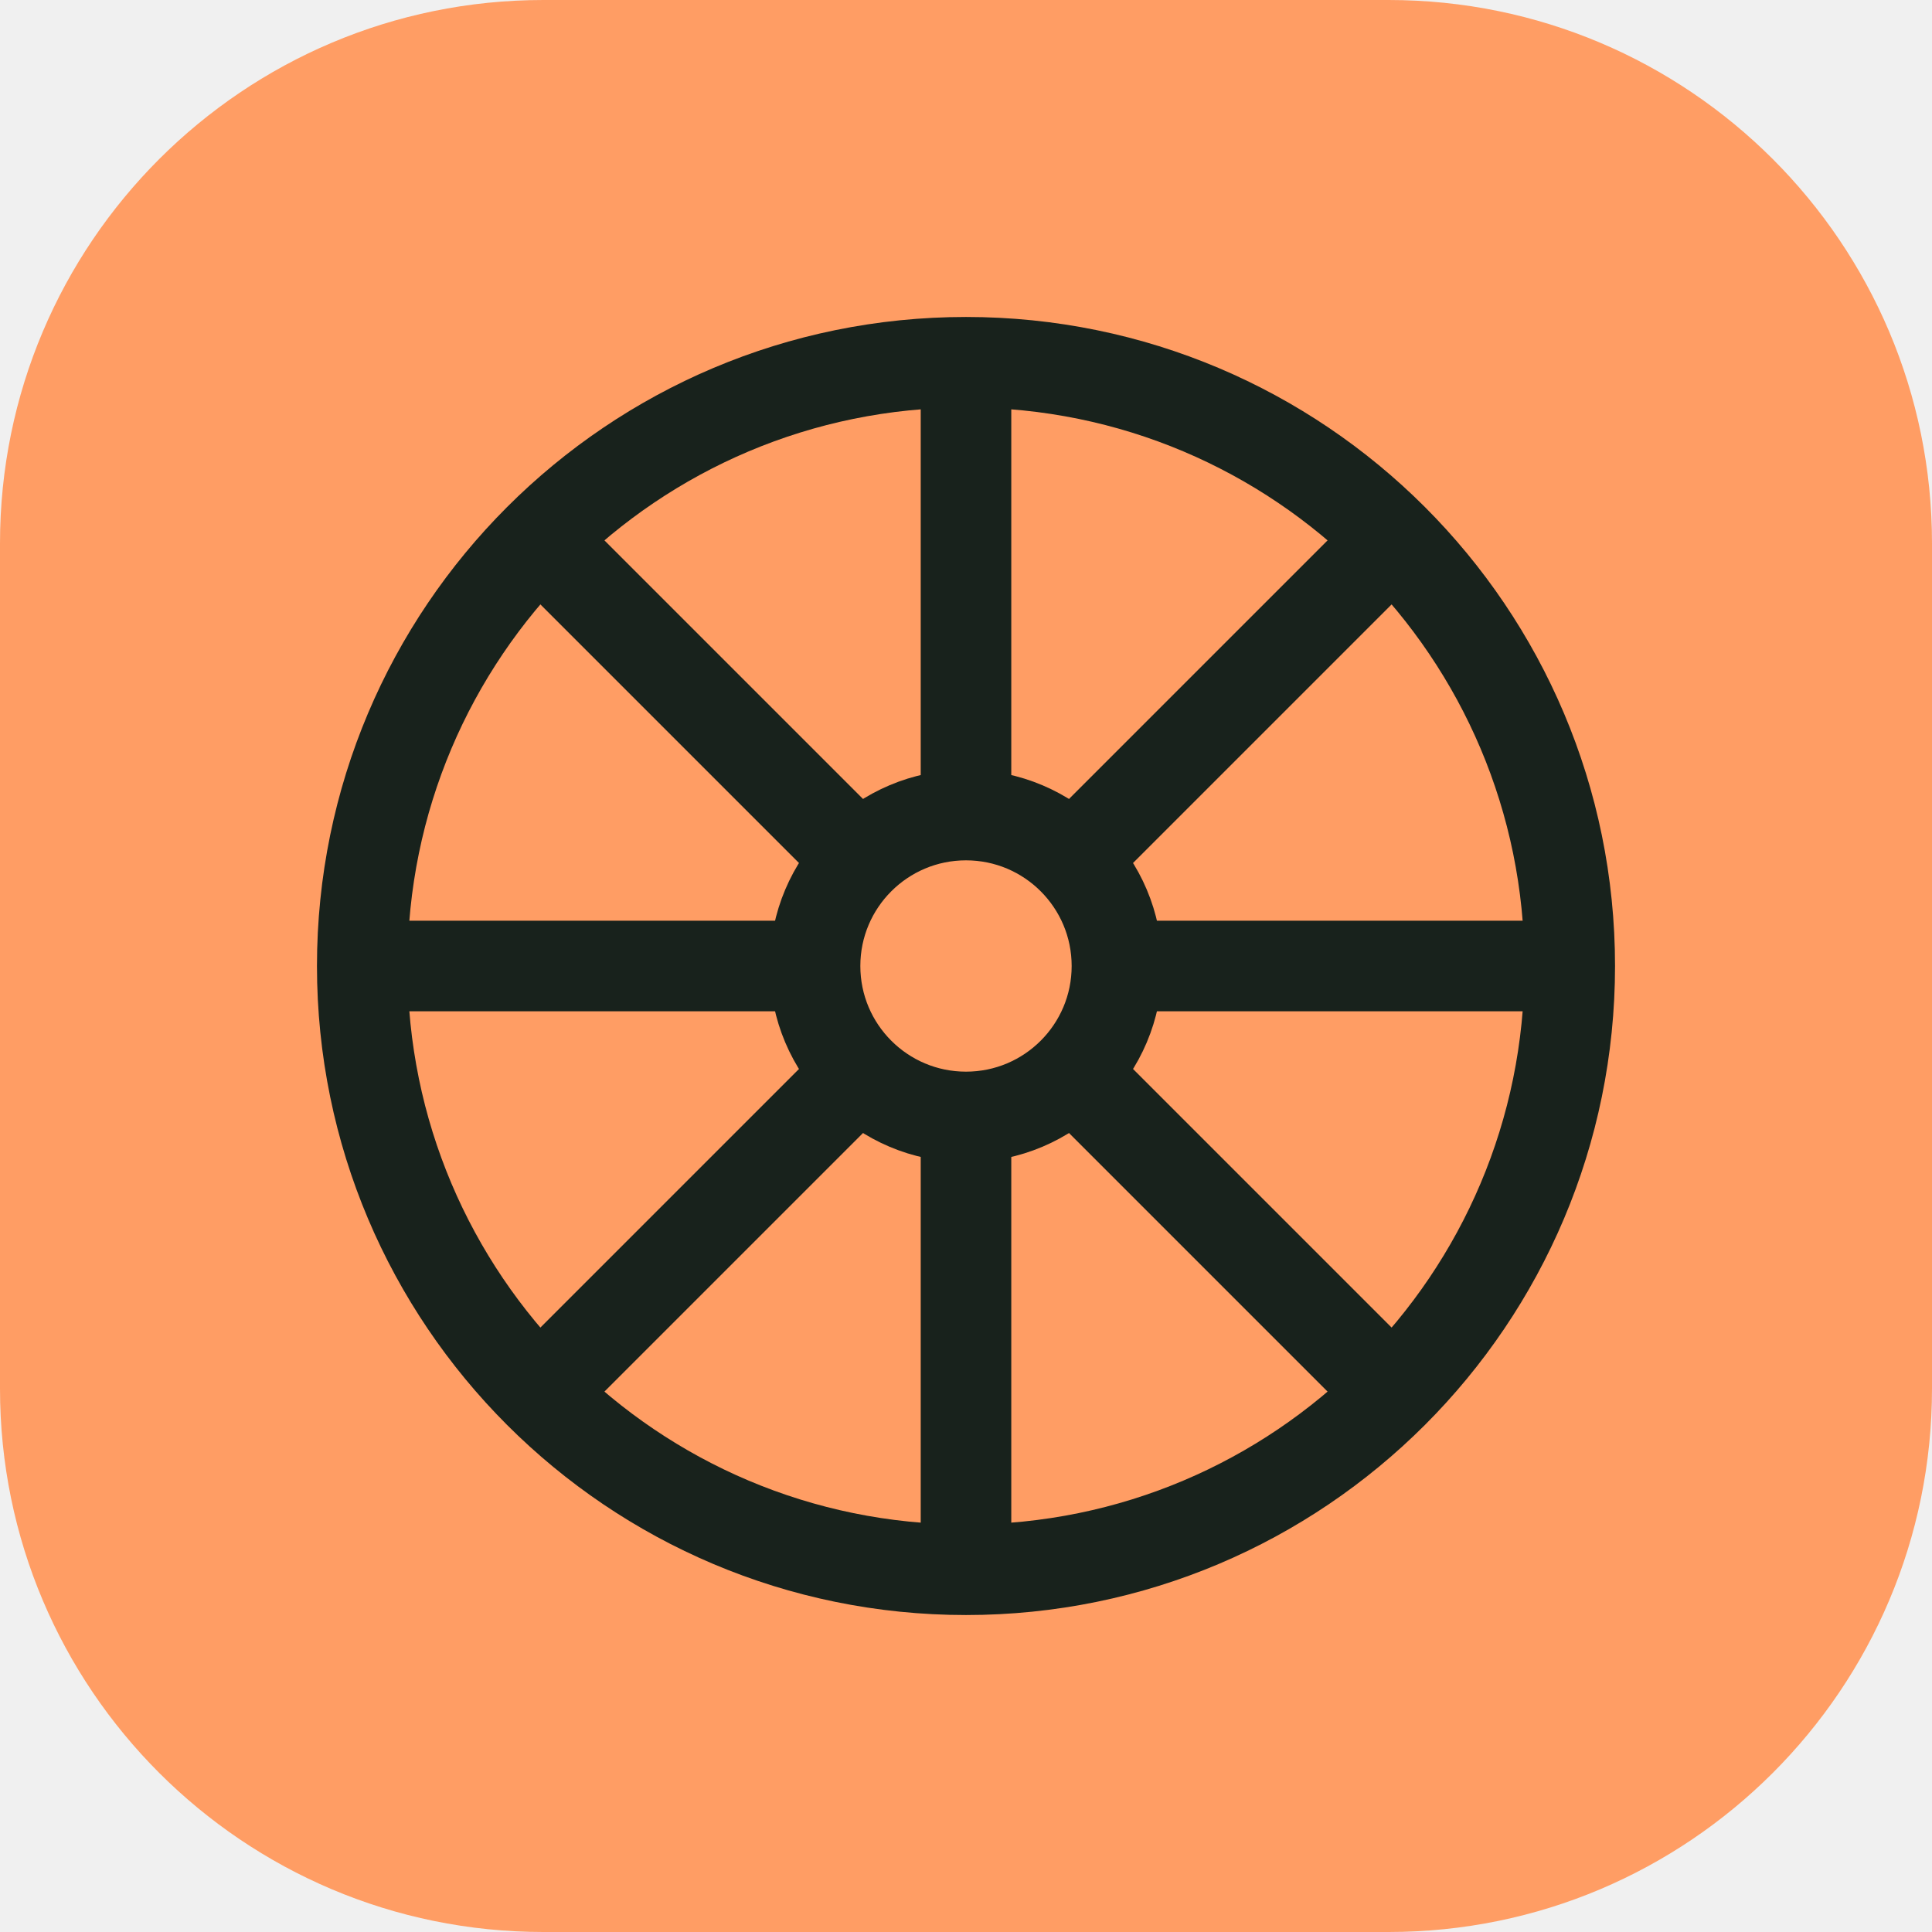
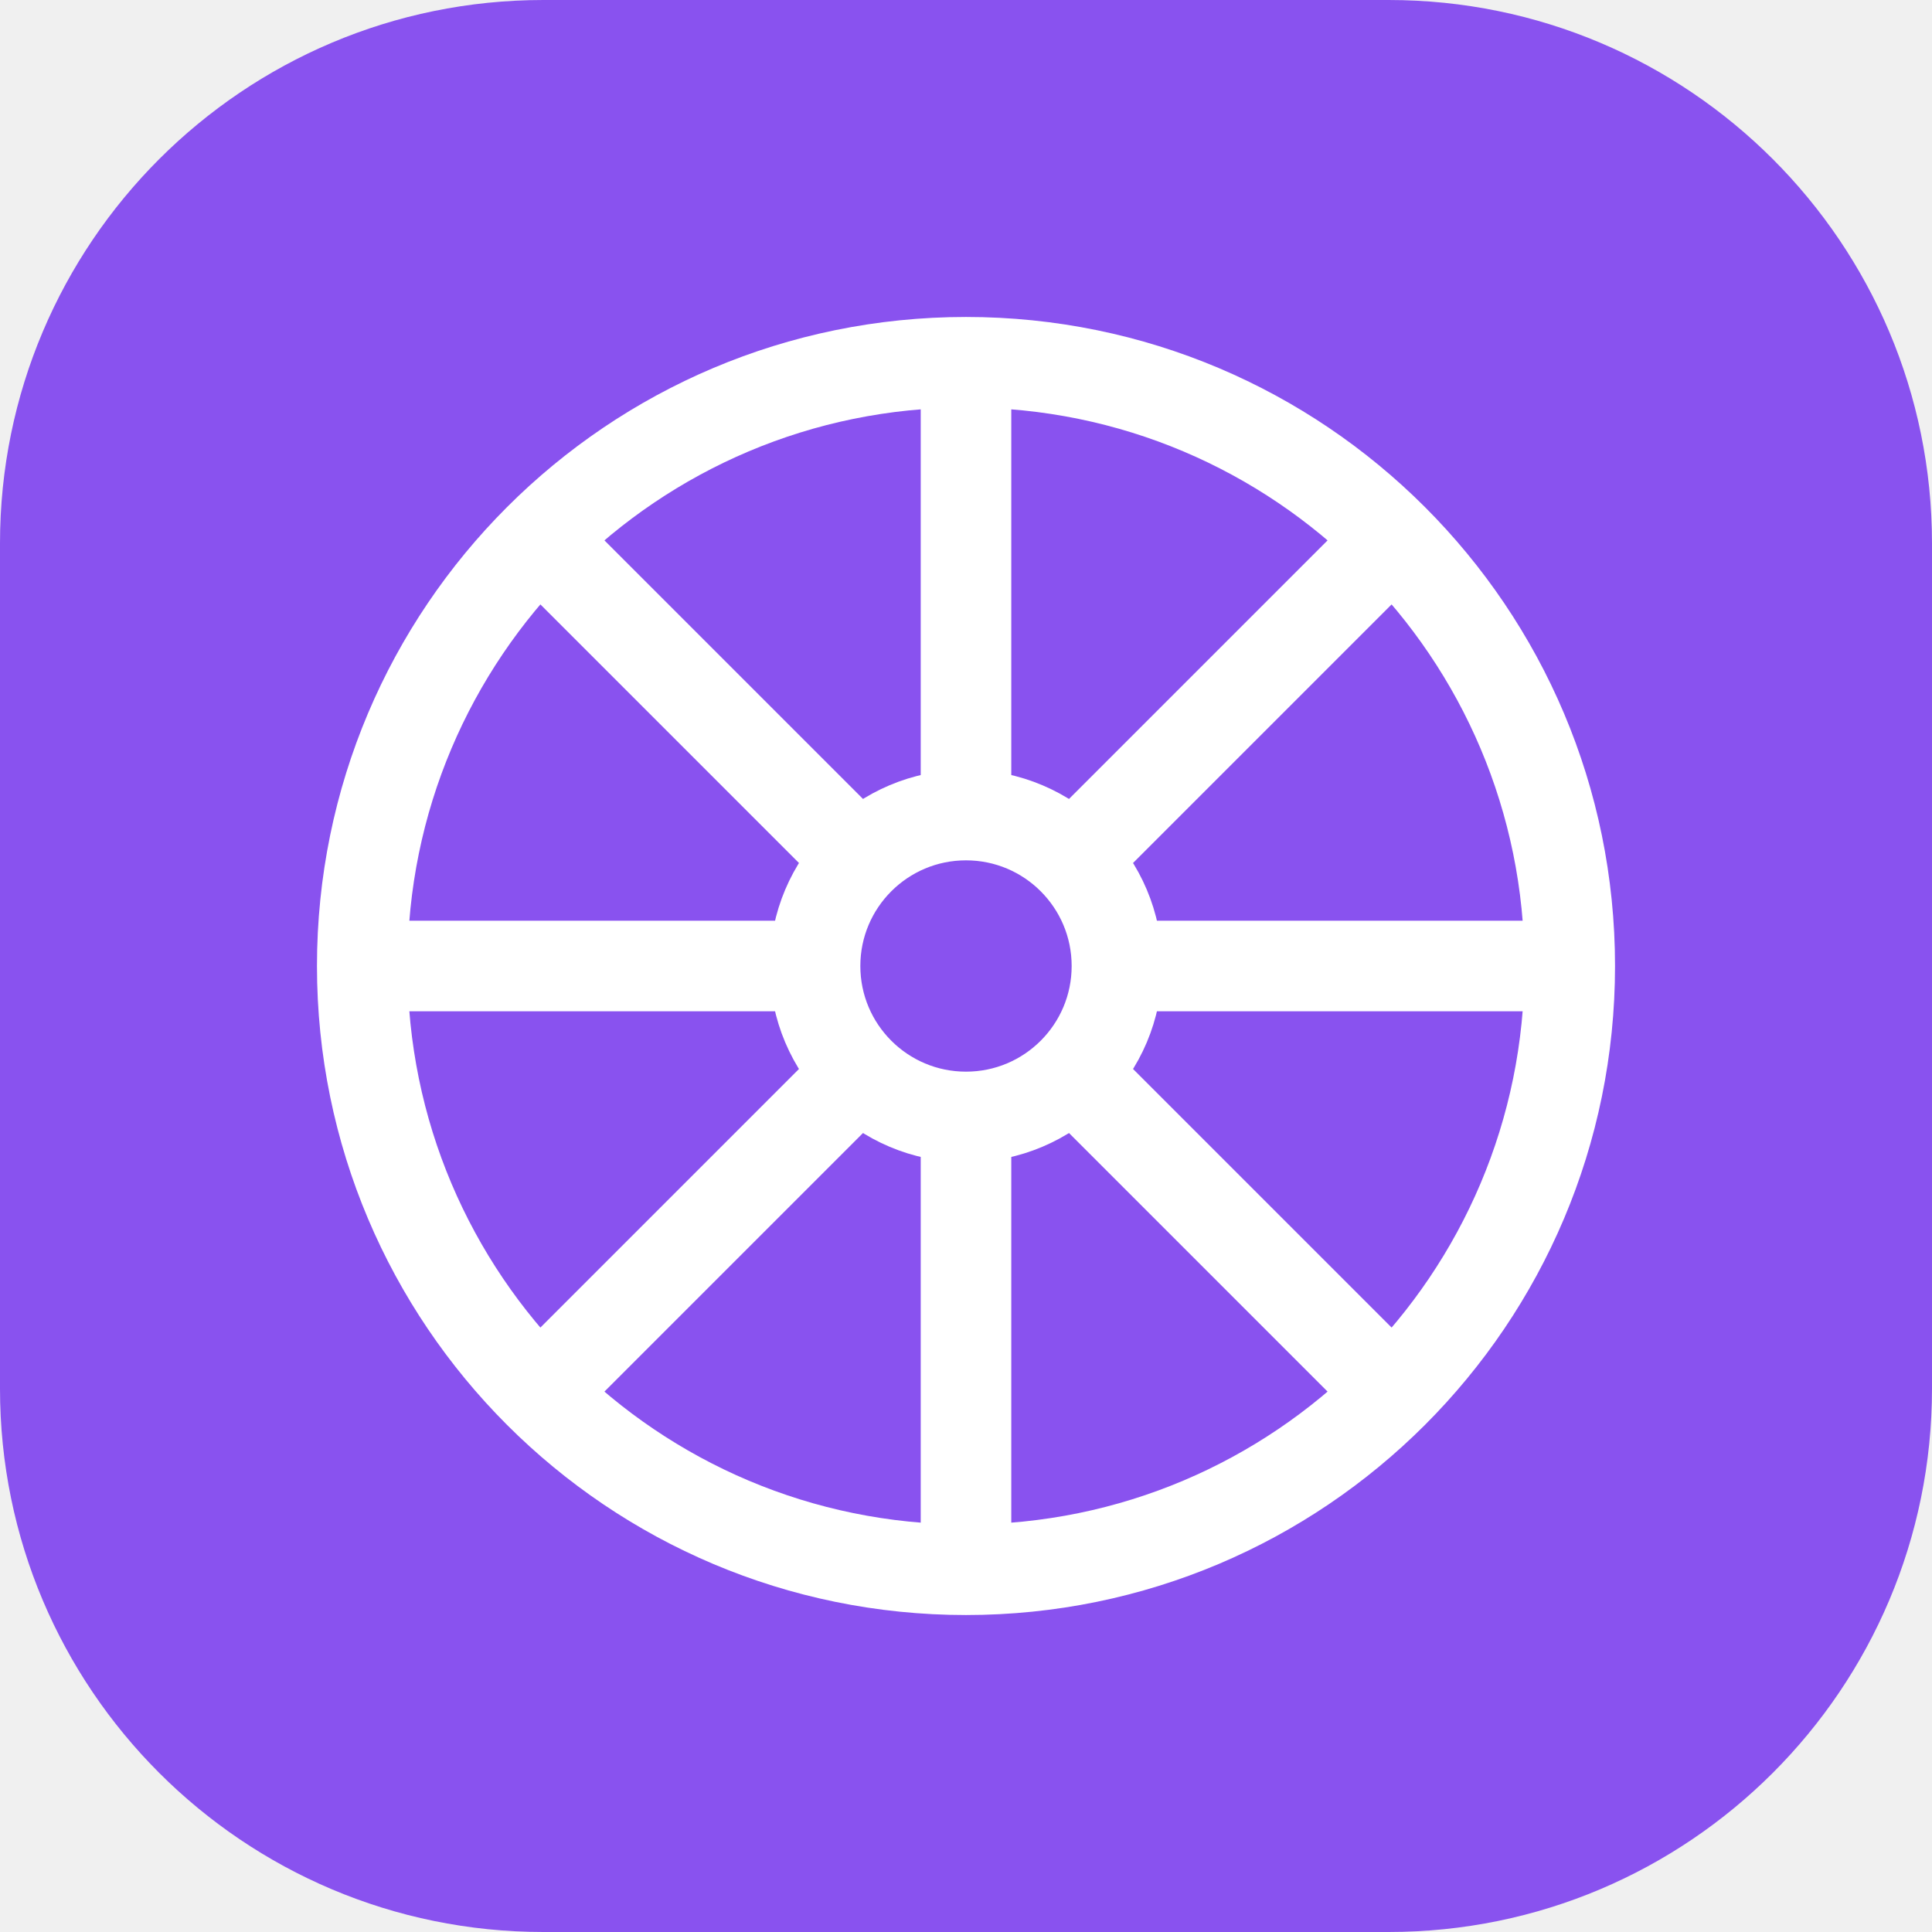
<svg xmlns="http://www.w3.org/2000/svg" viewBox="0 0 64 64">
-   <rect width="64" height="64" rx="18" fill="#ff9d64" />
-   <g fill="none" stroke="#18221c" stroke-width="3">
+   <rect width="64" height="64" rx="18" fill="#8952ef" />
+   <g fill="none" stroke="#ffffff" stroke-width="3">
    <circle cx="32" cy="32" r="20" />
    <circle cx="32" cy="32" r="5" />
    <path d="M32 12v15m0 10v15M12 32h15m10 0h15M18 18l10 10m8 8 10 10M18 46l10-10m8-8 10-10" />
  </g>
</svg>
